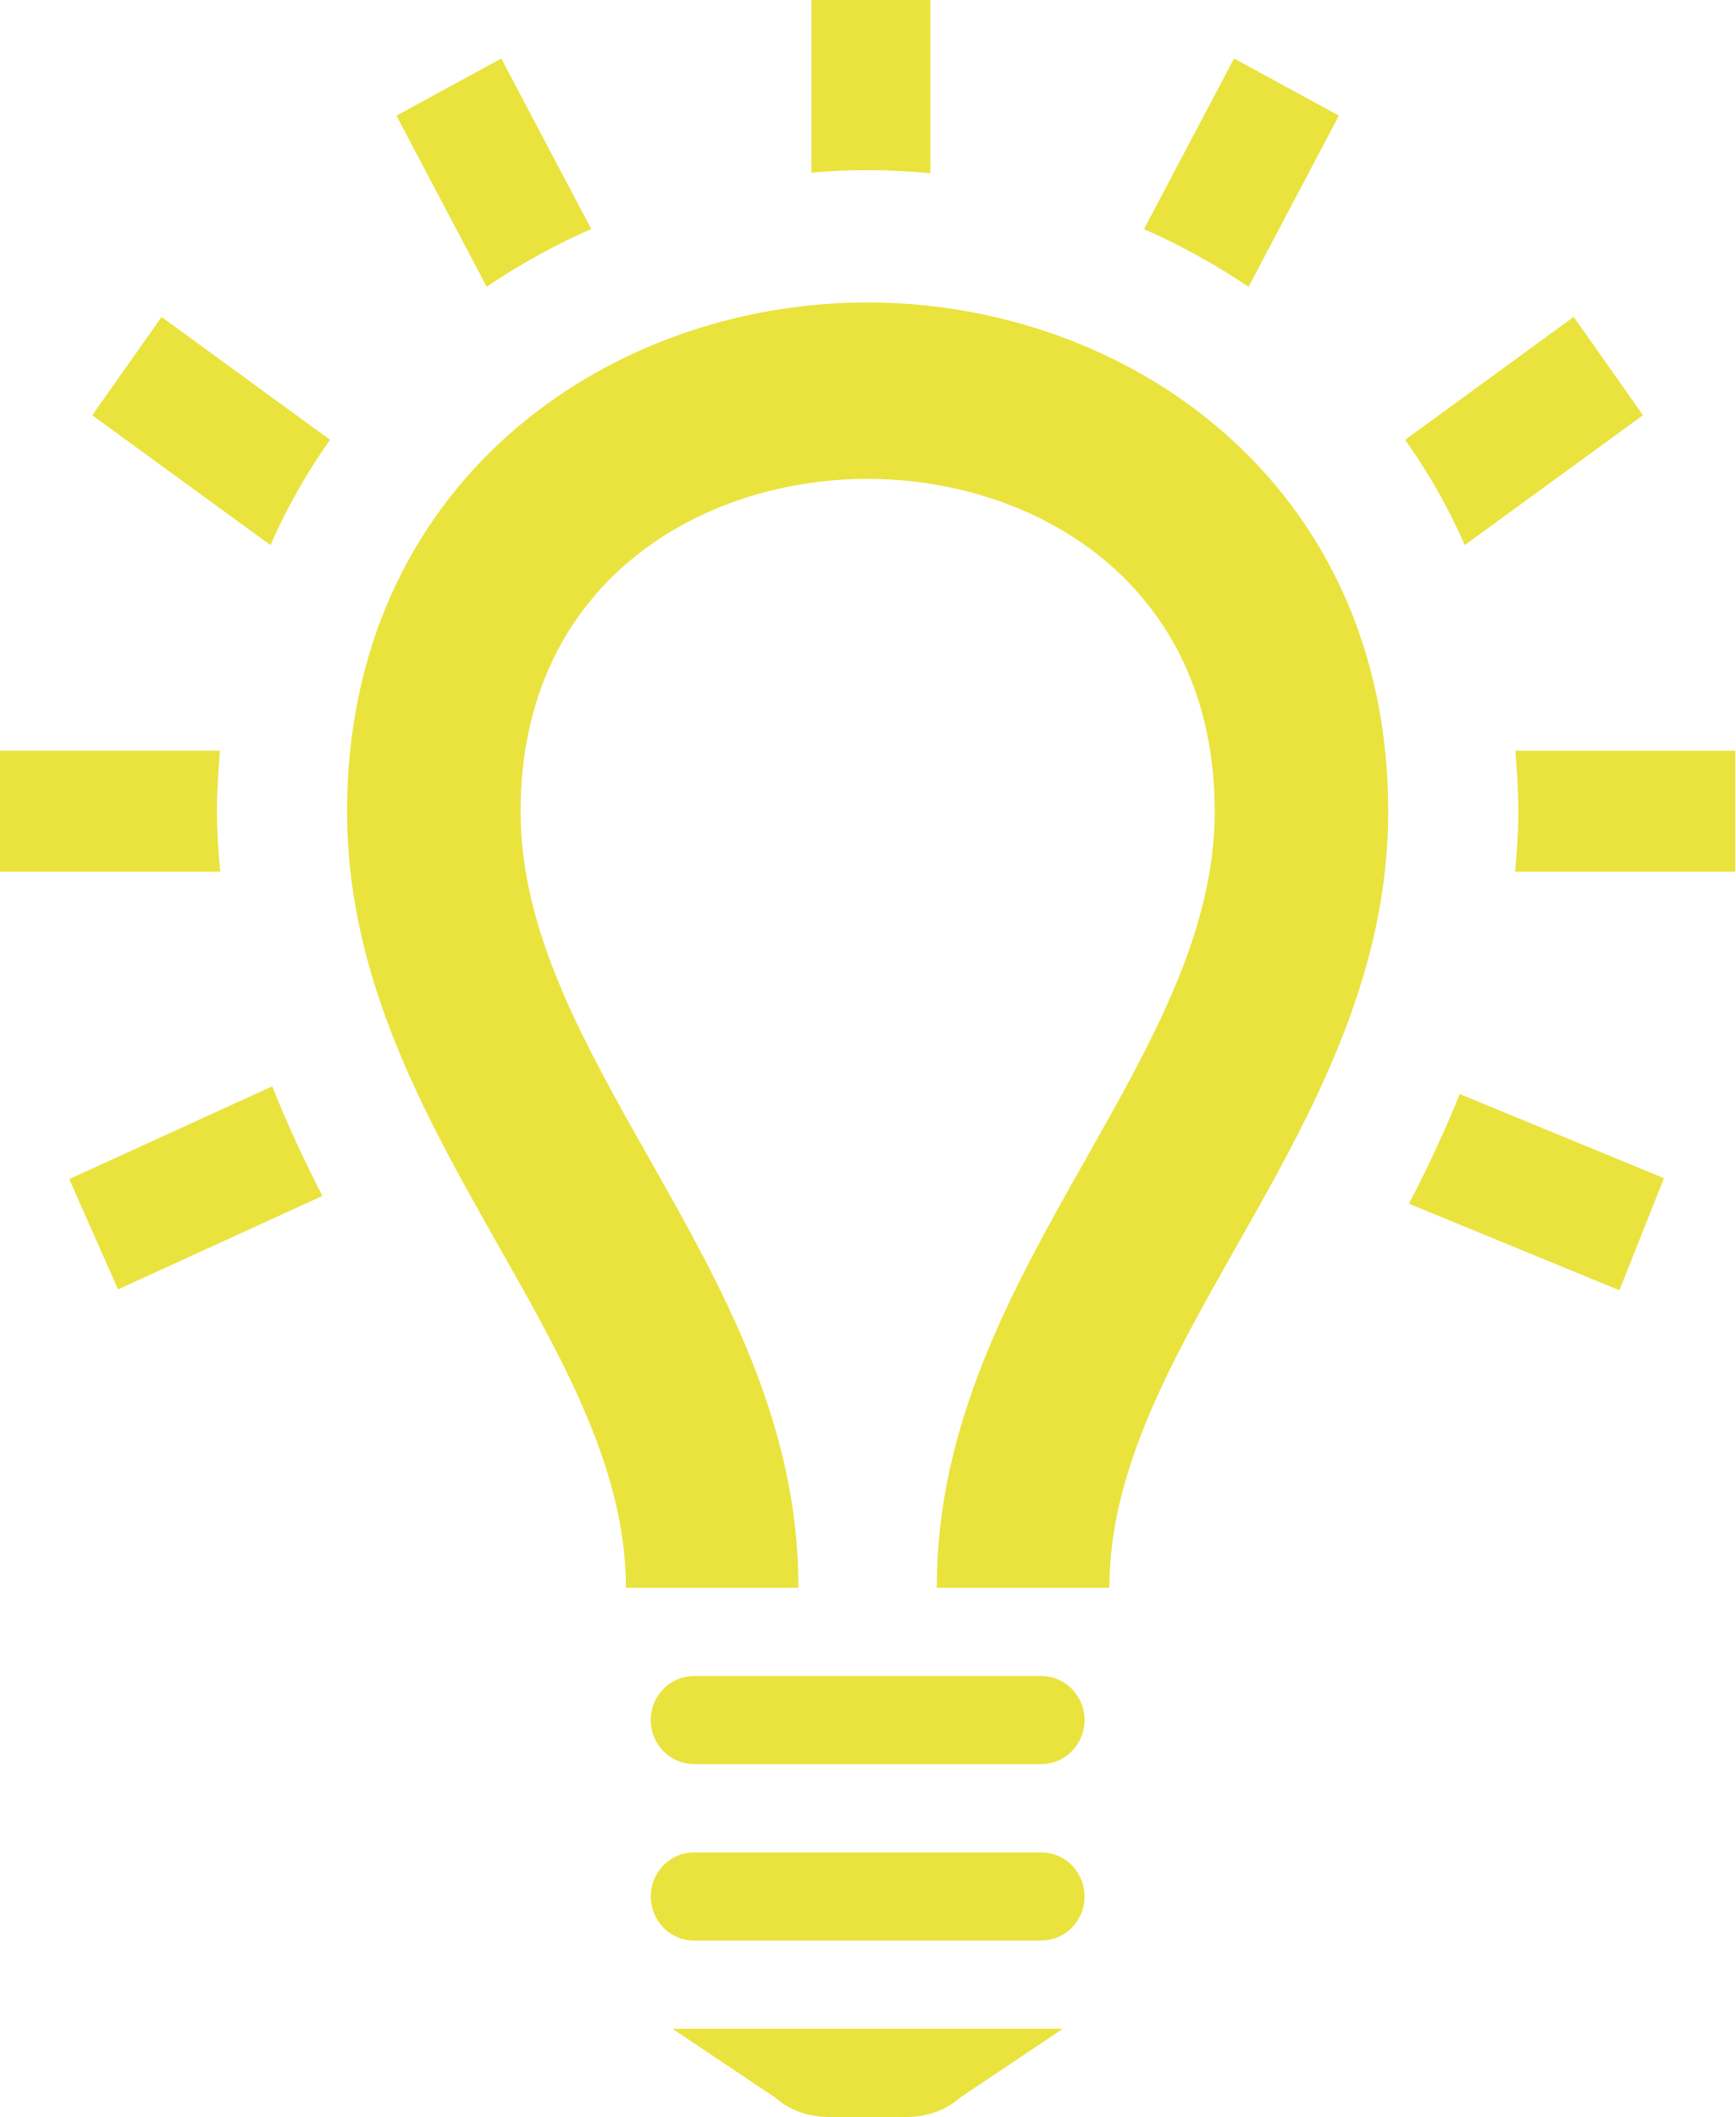
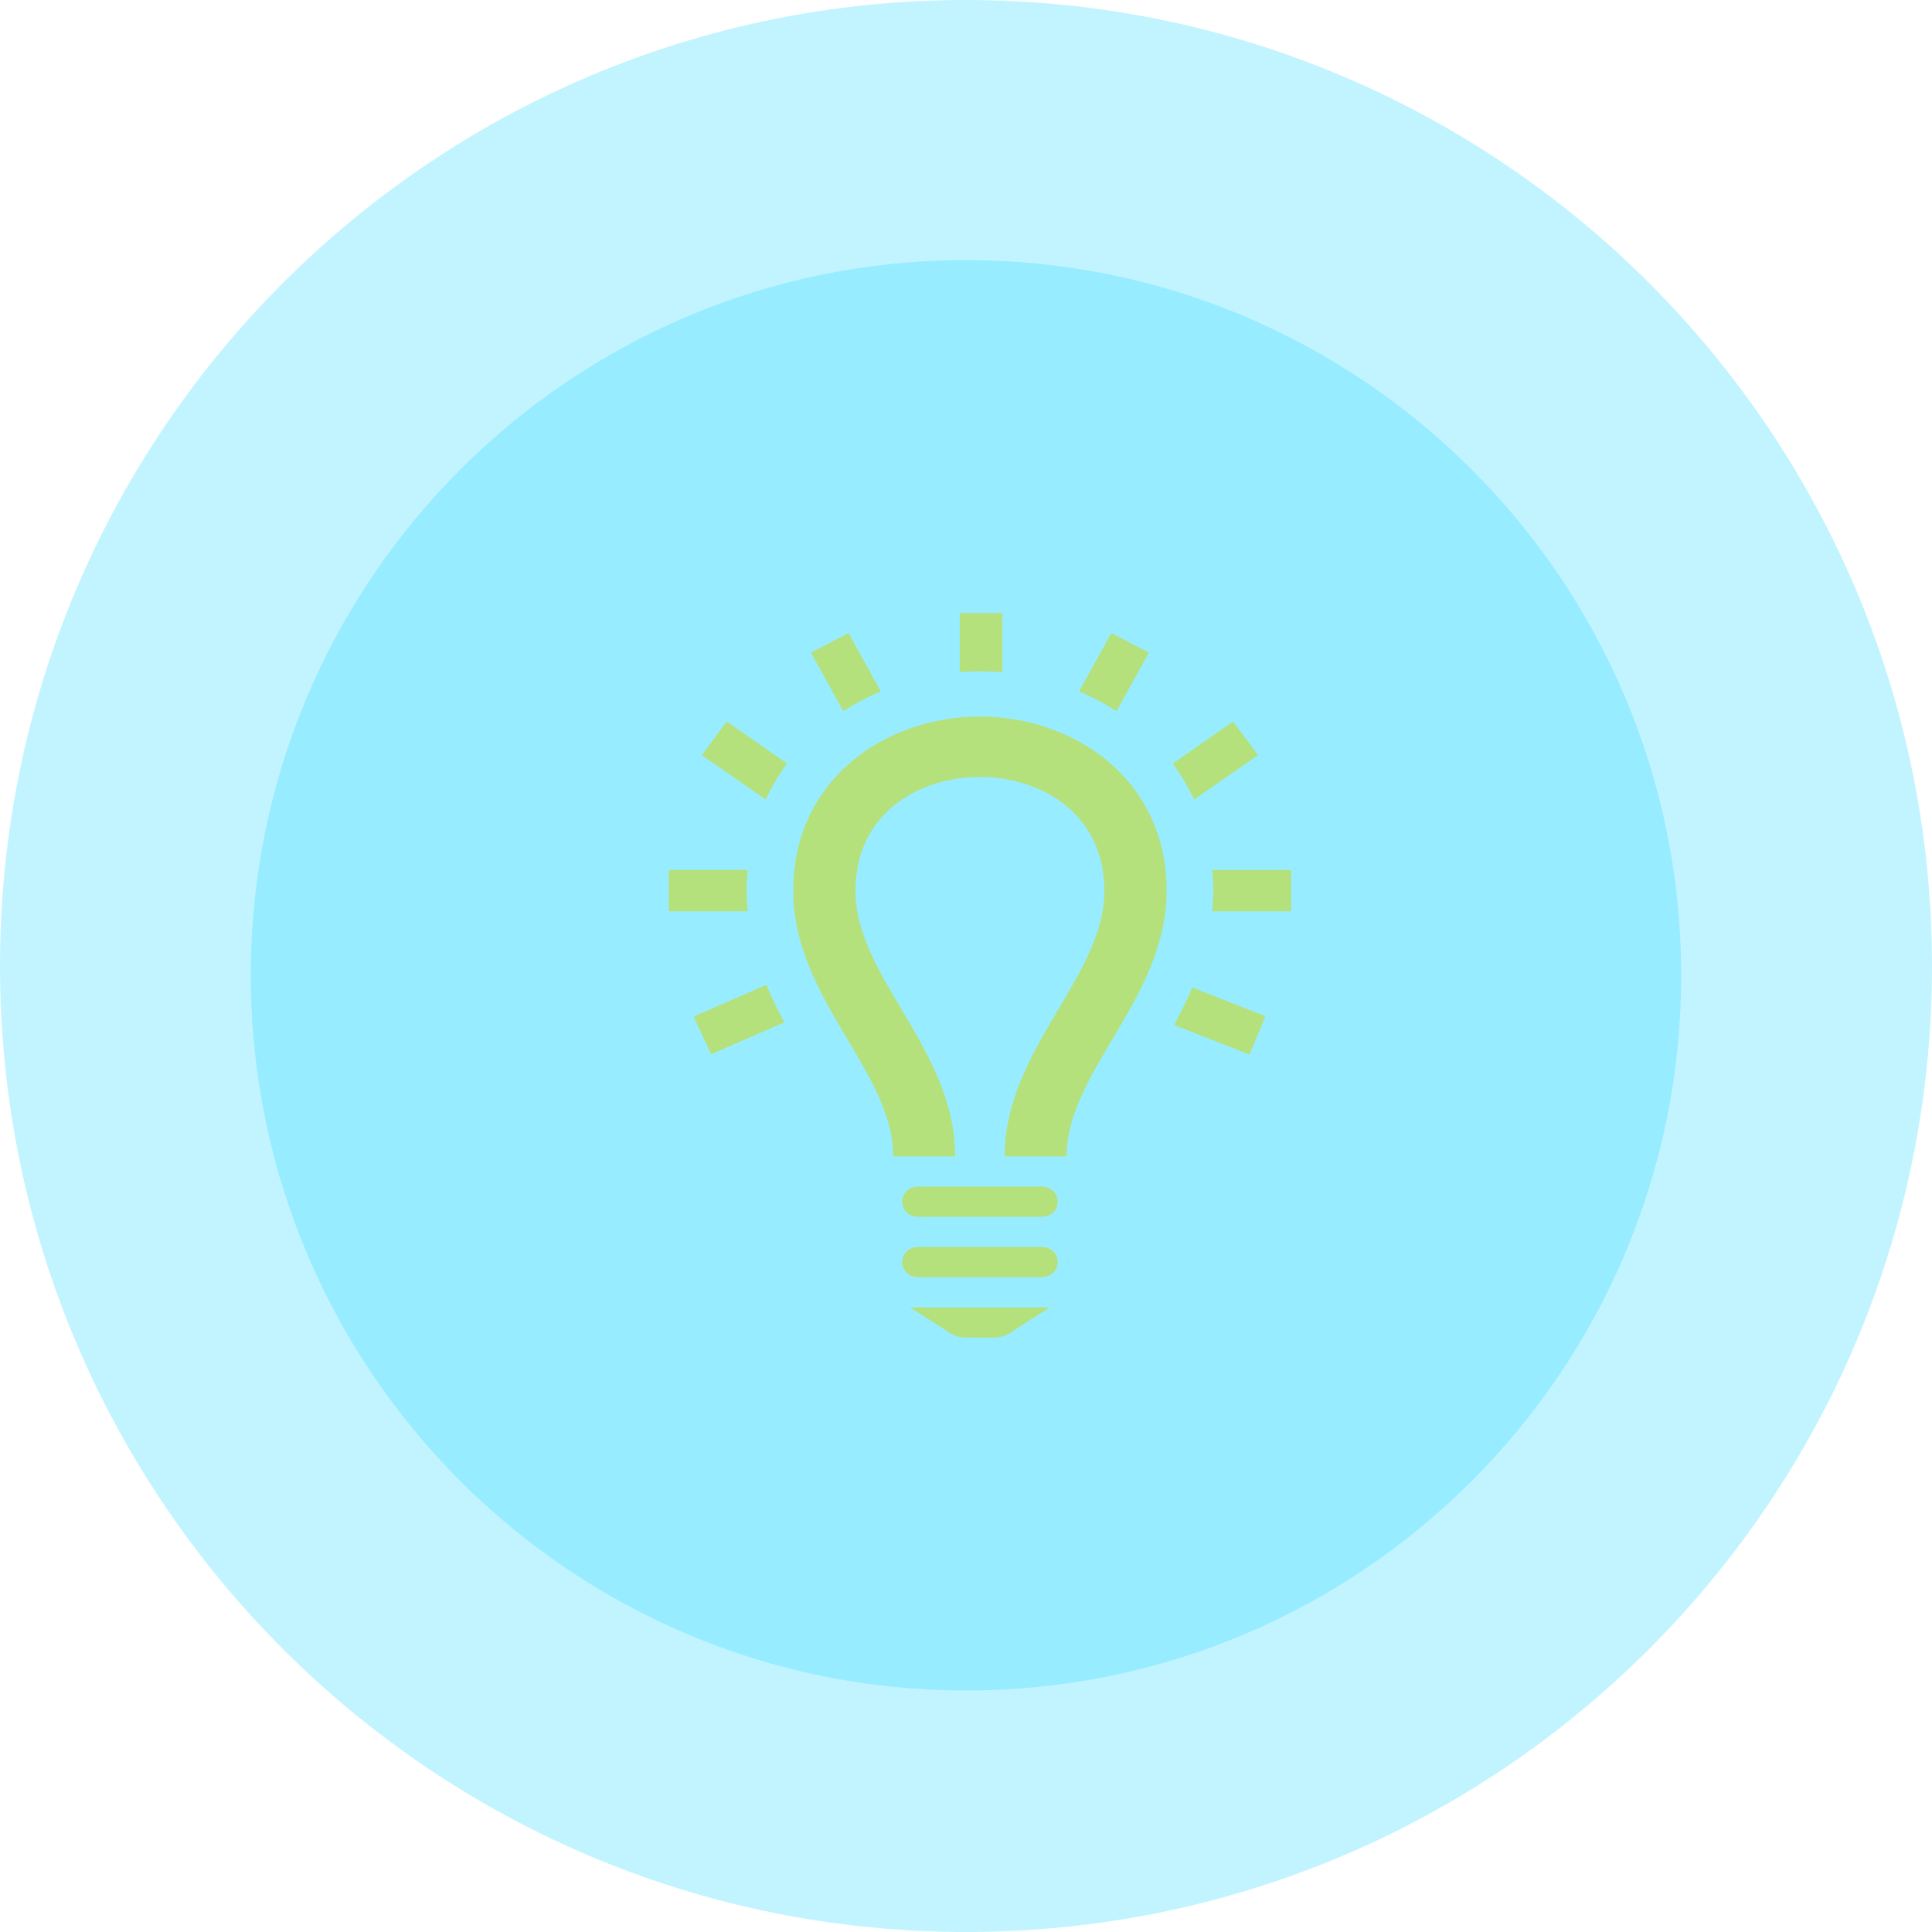
- <svg xmlns="http://www.w3.org/2000/svg" width="50" height="61" viewBox="0 0 50 61" fill="none">
-   <path d="M30 48.292H20C19.31 48.292 18.75 48.861 18.75 49.562C18.75 50.264 19.31 50.833 20 50.833H30C30.69 50.833 31.25 50.264 31.25 49.562C31.25 48.861 30.69 48.292 30 48.292ZM30 53.375H20C19.31 53.375 18.75 53.944 18.75 54.646C18.75 55.347 19.31 55.917 20 55.917H30C30.69 55.917 31.25 55.347 31.25 54.646C31.25 53.944 30.69 53.375 30 53.375ZM30.625 58.458H19.375L22.345 60.446C22.73 60.797 23.295 61 23.883 61H26.12C26.705 61 27.273 60.797 27.657 60.446L30.625 58.458ZM40 23.386C40 32.457 31.965 38.593 31.965 45.75H26.992C26.985 41.028 29.168 37.136 31.295 33.38C33.197 30.012 35 26.83 35 23.386C35 16.798 29.812 13.799 24.992 13.799C20.18 13.799 15 16.798 15 23.386C15 26.83 16.802 30.012 18.705 33.38C20.832 37.136 23.017 41.028 23.005 45.75H18.035C18.035 38.593 10 32.457 10 23.386C10 13.923 17.495 8.715 24.992 8.715C32.495 8.715 40 13.928 40 23.386ZM50 21.63V25.117H43.655C43.705 24.55 43.75 23.978 43.75 23.386C43.75 22.784 43.708 22.206 43.663 21.632H50V21.63ZM23.38 4.974V0H26.808V4.992C26.203 4.936 25.598 4.903 24.992 4.903C24.455 4.903 23.918 4.928 23.38 4.974ZM14.023 8.263L11.422 3.332L14.443 1.685L17.035 6.598C15.99 7.058 14.98 7.617 14.023 8.263V8.263ZM40.487 12.673L45.343 9.13L47.34 11.964L42.205 15.707C41.727 14.615 41.148 13.605 40.487 12.673ZM32.962 6.601L35.557 1.685L38.578 3.332L35.975 8.265C35.02 7.62 34.01 7.063 32.962 6.601V6.601ZM7.793 15.707L2.658 11.966L4.655 9.132L9.51 12.673C8.85 13.603 8.273 14.612 7.793 15.707ZM42.06 31.524L47.945 33.949L46.66 37.179L40.597 34.684C41.123 33.675 41.617 32.62 42.06 31.524V31.524ZM9.29 34.46L3.4 37.154L1.995 33.974L7.845 31.301C8.277 32.401 8.773 33.448 9.29 34.46V34.46ZM6.345 25.117H0V21.63H6.338C6.293 22.204 6.25 22.784 6.25 23.386C6.25 23.978 6.295 24.55 6.345 25.117V25.117Z" fill="#EAE33D" />
+ <svg xmlns="http://www.w3.org/2000/svg" width="208" height="208" viewBox="0 0 208 208" fill="none">
+   <circle opacity="0.32" cx="104" cy="105" r="77" fill="#3FDCFE" />
+   <path d="M112.2 127.75H98.8C97.875 127.75 97.125 128.478 97.125 129.375C97.125 130.272 97.875 131 98.8 131H112.2C113.125 131 113.875 130.272 113.875 129.375C113.875 128.478 113.125 127.75 112.2 127.75ZM112.2 134.25H98.8C97.875 134.25 97.125 134.978 97.125 135.875C97.125 136.772 97.875 137.5 98.8 137.5H112.2C113.125 137.5 113.875 136.772 113.875 135.875C113.875 134.978 113.125 134.25 112.2 134.25ZM113.037 140.75H97.963L101.942 143.291C102.458 143.74 103.215 144 104.003 144H107.001C107.785 144 108.545 143.74 109.061 143.291L113.037 140.75ZM125.6 95.903C125.6 107.503 114.833 115.348 114.833 124.5H108.17C108.16 118.461 111.084 113.486 113.935 108.682C116.485 104.376 118.9 100.307 118.9 95.903C118.9 87.479 111.949 83.644 105.49 83.644C99.041 83.644 92.1 87.479 92.1 95.903C92.1 100.307 94.515 104.376 97.065 108.682C99.916 113.486 102.843 118.461 102.827 124.5H96.167C96.167 115.348 85.4 107.503 85.4 95.903C85.4 83.803 95.443 77.144 105.49 77.144C115.543 77.144 125.6 83.81 125.6 95.903ZM139 93.657V98.117H130.498C130.565 97.392 130.625 96.66 130.625 95.903C130.625 95.133 130.568 94.395 130.508 93.661H139V93.657ZM103.329 72.36V66H107.922V72.383C107.111 72.311 106.301 72.269 105.49 72.269C104.77 72.269 104.049 72.302 103.329 72.36ZM90.79 76.566L87.306 70.261L91.353 68.155L94.827 74.437C93.427 75.025 92.073 75.74 90.79 76.566ZM126.253 82.204L132.759 77.674L135.436 81.298L128.555 86.085C127.915 84.688 127.138 83.397 126.253 82.204ZM116.17 74.44L119.647 68.155L123.694 70.261L120.206 76.569C118.927 75.743 117.573 75.032 116.17 74.44ZM82.442 86.085L75.561 81.301L78.238 77.677L84.743 82.204C83.859 83.394 83.085 84.684 82.442 86.085ZM128.36 106.31L136.246 109.41L134.524 113.541L126.401 110.349C127.104 109.059 127.767 107.71 128.36 106.31ZM84.449 110.063L76.556 113.508L74.673 109.443L82.512 106.024C83.092 107.431 83.755 108.77 84.449 110.063ZM80.502 98.117H72V93.657H80.492C80.432 94.392 80.375 95.133 80.375 95.903C80.375 96.66 80.435 97.392 80.502 98.117Z" fill="#EAE33D" />
+   <circle opacity="0.32" cx="104" cy="104" r="104" fill="#3FDCFE" />
</svg>
